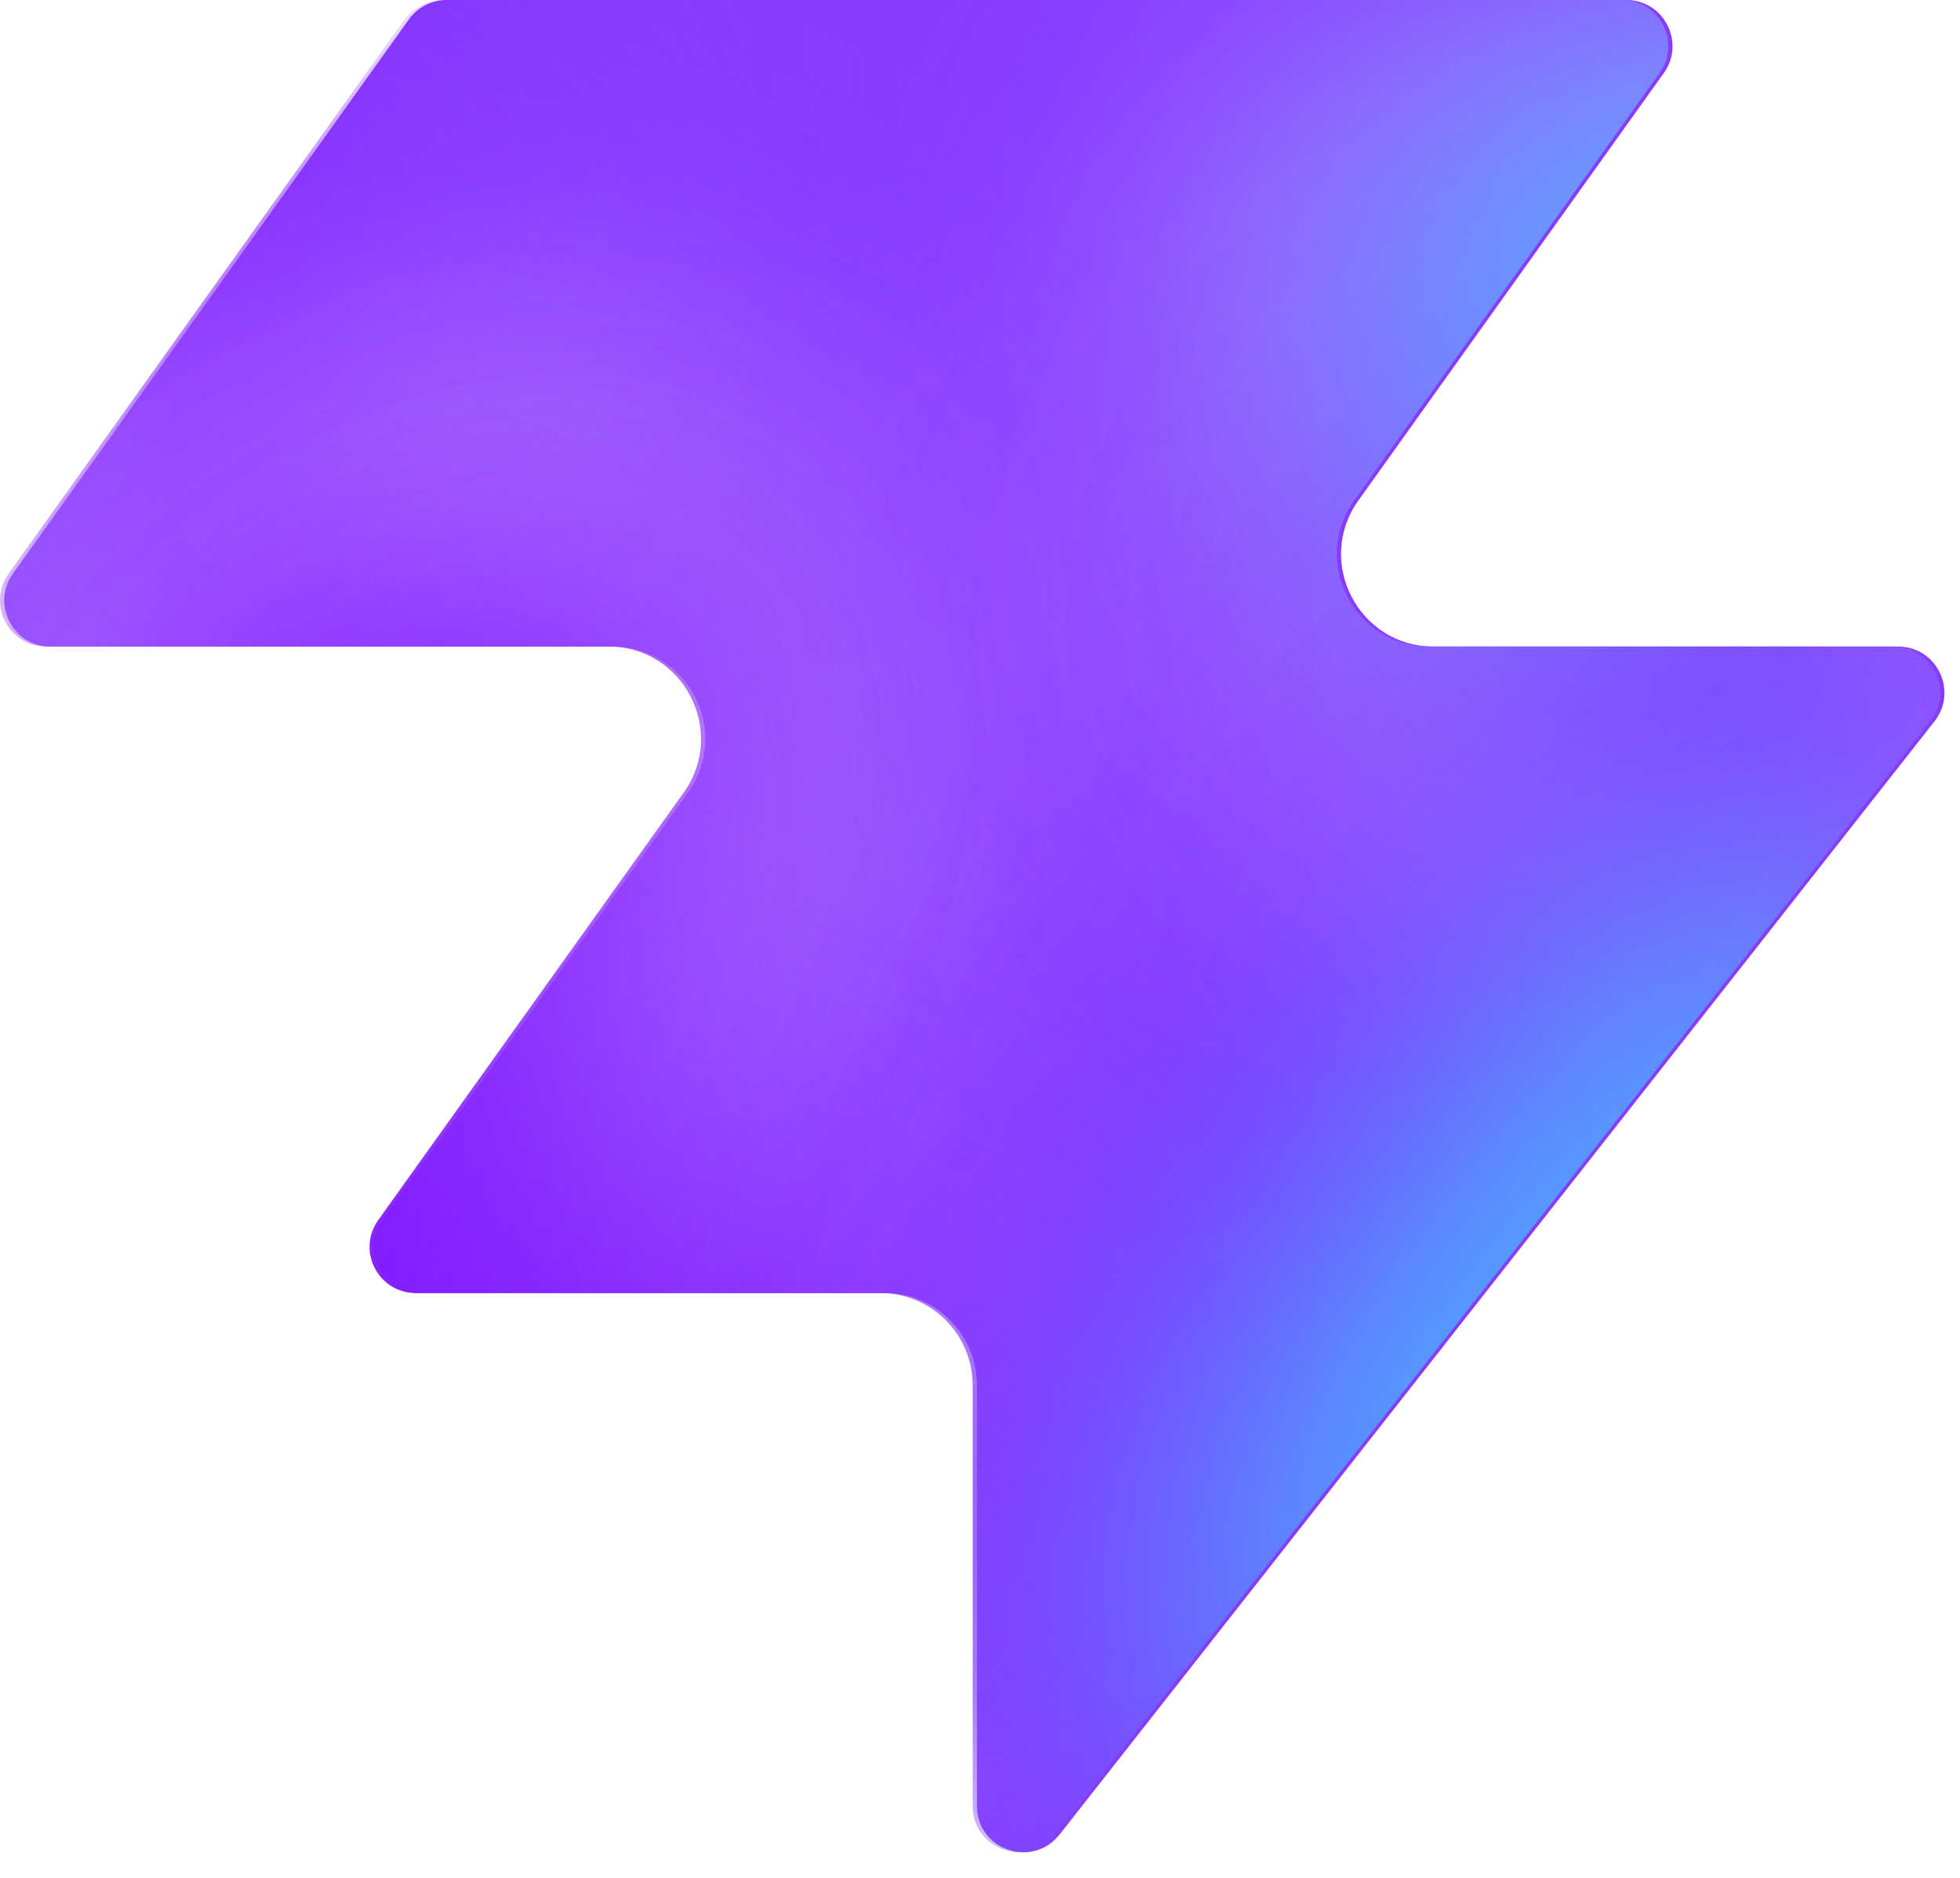
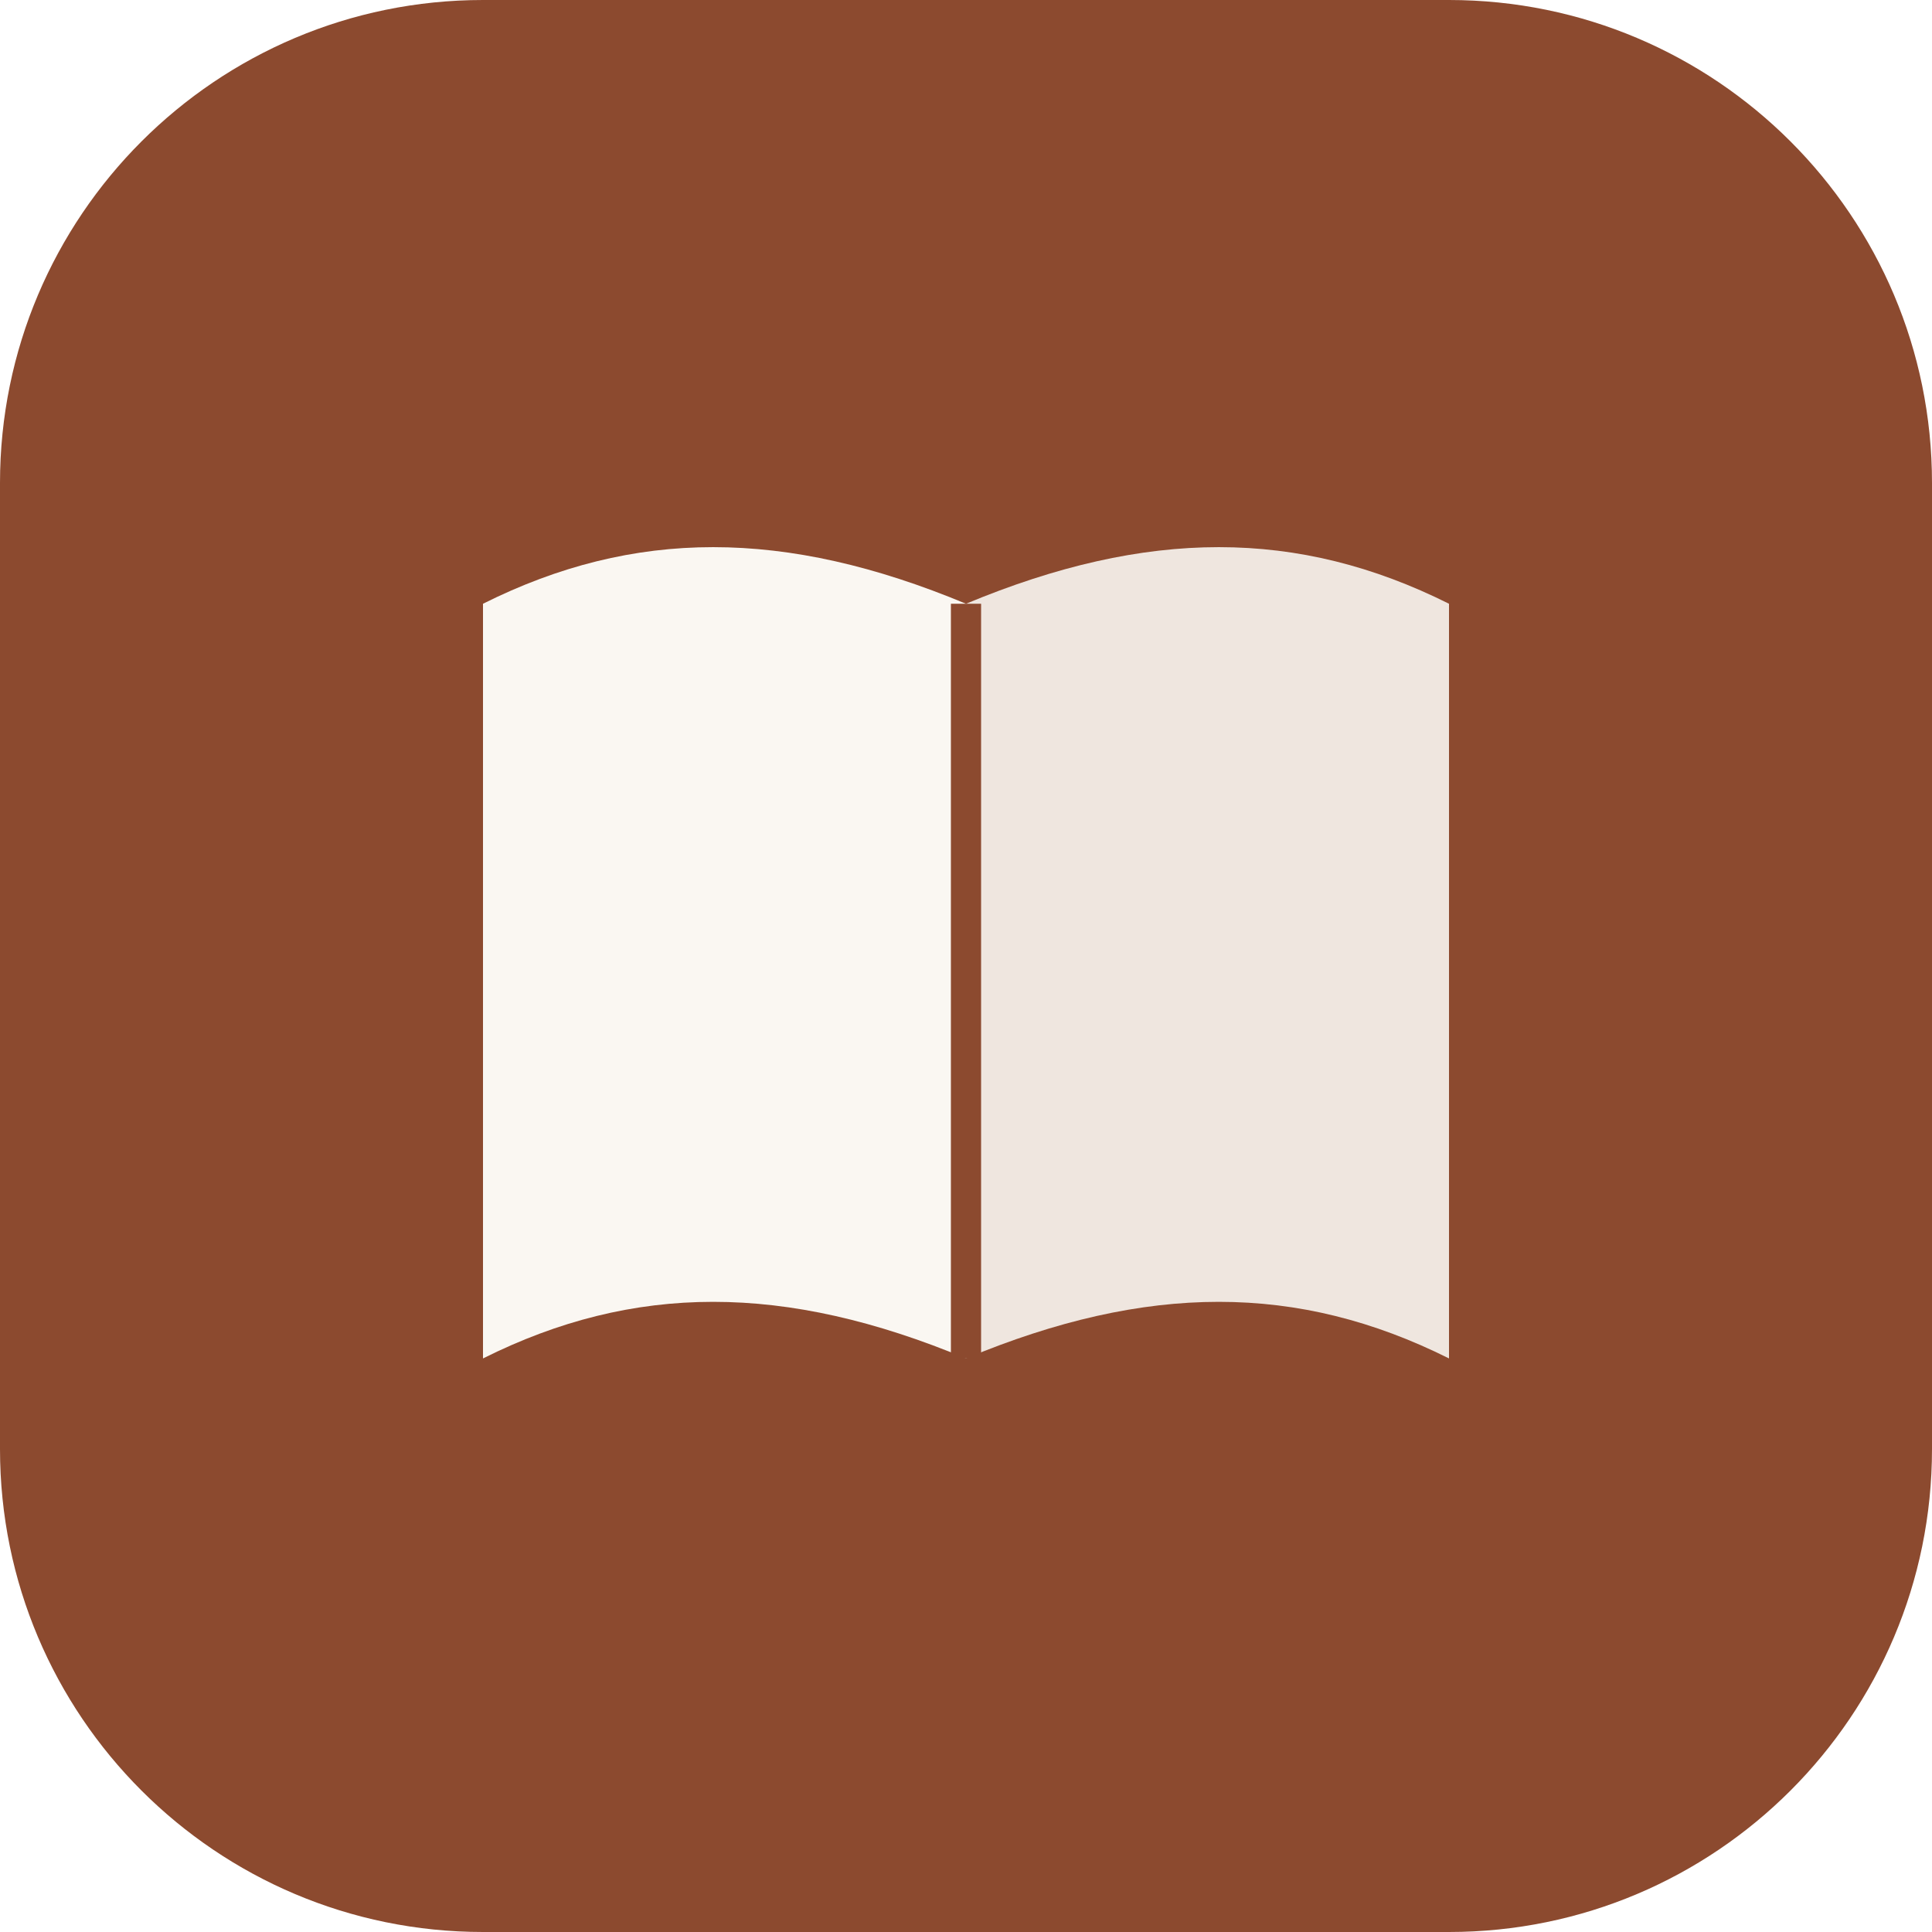
- <svg xmlns="http://www.w3.org/2000/svg" width="48" height="46" fill="none" viewBox="0 0 48 46">
-   <path fill="#863bff" d="M25.946 44.938c-.664.845-2.021.375-2.021-.698V33.937a2.26 2.26 0 0 0-2.262-2.262H10.287c-.92 0-1.456-1.04-.92-1.788l7.48-10.471c1.07-1.497 0-3.578-1.842-3.578H1.237c-.92 0-1.456-1.04-.92-1.788L10.013.474c.214-.297.556-.474.92-.474h28.894c.92 0 1.456 1.04.92 1.788l-7.48 10.471c-1.07 1.498 0 3.579 1.842 3.579h11.377c.943 0 1.473 1.088.89 1.83L25.947 44.94z" style="fill:#863bff;fill:color(display-p3 .525 .23 1);fill-opacity:1" />
-   <mask id="a" width="48" height="46" x="0" y="0" maskUnits="userSpaceOnUse" style="mask-type:alpha">
-     <path fill="#000" d="M25.842 44.938c-.664.844-2.021.375-2.021-.698V33.937a2.26 2.26 0 0 0-2.262-2.262H10.183c-.92 0-1.456-1.04-.92-1.788l7.48-10.471c1.07-1.498 0-3.579-1.842-3.579H1.133c-.92 0-1.456-1.04-.92-1.787L9.91.473c.214-.297.556-.474.92-.474h28.894c.92 0 1.456 1.04.92 1.788l-7.48 10.471c-1.07 1.498 0 3.578 1.842 3.578h11.377c.943 0 1.473 1.088.89 1.832L25.843 44.94z" style="fill:#000;fill-opacity:1" />
-   </mask>
-   <g mask="url(#a)">
-     <g filter="url(#b)">
-       <ellipse cx="5.508" cy="14.704" fill="#ede6ff" rx="5.508" ry="14.704" style="fill:#ede6ff;fill:color(display-p3 .927 .903 1);fill-opacity:1" transform="matrix(.00324 1 1 -.00324 -4.47 31.516)" />
-     </g>
-     <g filter="url(#c)">
-       <ellipse cx="10.399" cy="29.851" fill="#ede6ff" rx="10.399" ry="29.851" style="fill:#ede6ff;fill:color(display-p3 .927 .903 1);fill-opacity:1" transform="matrix(.00324 1 1 -.00324 -39.328 7.883)" />
-     </g>
-     <g filter="url(#d)">
-       <ellipse cx="5.508" cy="30.487" fill="#7e14ff" rx="5.508" ry="30.487" style="fill:#7e14ff;fill:color(display-p3 .492 .077 1);fill-opacity:1" transform="rotate(89.814 -25.913 -14.639)scale(1 -1)" />
-     </g>
-     <g filter="url(#e)">
-       <ellipse cx="5.508" cy="30.599" fill="#7e14ff" rx="5.508" ry="30.599" style="fill:#7e14ff;fill:color(display-p3 .492 .077 1);fill-opacity:1" transform="rotate(89.814 -32.644 -3.334)scale(1 -1)" />
-     </g>
-     <g filter="url(#f)">
-       <ellipse cx="5.508" cy="30.599" fill="#7e14ff" rx="5.508" ry="30.599" style="fill:#7e14ff;fill:color(display-p3 .492 .077 1);fill-opacity:1" transform="matrix(.00324 1 1 -.00324 -34.34 30.47)" />
-     </g>
-     <g filter="url(#g)">
-       <ellipse cx="14.072" cy="22.078" fill="#ede6ff" rx="14.072" ry="22.078" style="fill:#ede6ff;fill:color(display-p3 .927 .903 1);fill-opacity:1" transform="rotate(93.35 24.506 48.493)scale(-1 1)" />
-     </g>
-     <g filter="url(#h)">
-       <ellipse cx="3.47" cy="21.501" fill="#7e14ff" rx="3.47" ry="21.501" style="fill:#7e14ff;fill:color(display-p3 .492 .077 1);fill-opacity:1" transform="rotate(89.009 28.708 47.59)scale(-1 1)" />
-     </g>
-     <g filter="url(#i)">
-       <ellipse cx="3.47" cy="21.501" fill="#7e14ff" rx="3.47" ry="21.501" style="fill:#7e14ff;fill:color(display-p3 .492 .077 1);fill-opacity:1" transform="rotate(89.009 28.708 47.59)scale(-1 1)" />
-     </g>
-     <g filter="url(#j)">
-       <ellipse cx=".387" cy="8.972" fill="#7e14ff" rx="4.407" ry="29.108" style="fill:#7e14ff;fill:color(display-p3 .492 .077 1);fill-opacity:1" transform="rotate(39.51 .387 8.972)" />
-     </g>
-     <g filter="url(#k)">
-       <ellipse cx="47.523" cy="-6.092" fill="#7e14ff" rx="4.407" ry="29.108" style="fill:#7e14ff;fill:color(display-p3 .492 .077 1);fill-opacity:1" transform="rotate(37.892 47.523 -6.092)" />
-     </g>
-     <g filter="url(#l)">
-       <ellipse cx="41.412" cy="6.333" fill="#47bfff" rx="5.971" ry="9.665" style="fill:#47bfff;fill:color(display-p3 .28 .748 1);fill-opacity:1" transform="rotate(37.892 41.412 6.333)" />
-     </g>
-     <g filter="url(#m)">
-       <ellipse cx="-1.879" cy="38.332" fill="#7e14ff" rx="4.407" ry="29.108" style="fill:#7e14ff;fill:color(display-p3 .492 .077 1);fill-opacity:1" transform="rotate(37.892 -1.88 38.332)" />
-     </g>
-     <g filter="url(#n)">
-       <ellipse cx="-1.879" cy="38.332" fill="#7e14ff" rx="4.407" ry="29.108" style="fill:#7e14ff;fill:color(display-p3 .492 .077 1);fill-opacity:1" transform="rotate(37.892 -1.88 38.332)" />
-     </g>
-     <g filter="url(#o)">
-       <ellipse cx="35.651" cy="29.907" fill="#7e14ff" rx="4.407" ry="29.108" style="fill:#7e14ff;fill:color(display-p3 .492 .077 1);fill-opacity:1" transform="rotate(37.892 35.651 29.907)" />
-     </g>
-     <g filter="url(#p)">
-       <ellipse cx="38.418" cy="32.4" fill="#47bfff" rx="5.971" ry="15.297" style="fill:#47bfff;fill:color(display-p3 .28 .748 1);fill-opacity:1" transform="rotate(37.892 38.418 32.4)" />
-     </g>
-   </g>
-   <defs>
-     <filter id="b" width="60.045" height="41.654" x="-19.77" y="16.149" color-interpolation-filters="sRGB" filterUnits="userSpaceOnUse">
-       <feFlood flood-opacity="0" result="BackgroundImageFix" />
-       <feBlend in="SourceGraphic" in2="BackgroundImageFix" result="shape" />
-       <feGaussianBlur result="effect1_foregroundBlur_2002_17158" stdDeviation="7.659" />
-     </filter>
-     <filter id="c" width="90.34" height="51.437" x="-54.613" y="-7.533" color-interpolation-filters="sRGB" filterUnits="userSpaceOnUse">
-       <feFlood flood-opacity="0" result="BackgroundImageFix" />
-       <feBlend in="SourceGraphic" in2="BackgroundImageFix" result="shape" />
-       <feGaussianBlur result="effect1_foregroundBlur_2002_17158" stdDeviation="7.659" />
-     </filter>
-     <filter id="d" width="79.355" height="29.4" x="-49.64" y="2.03" color-interpolation-filters="sRGB" filterUnits="userSpaceOnUse">
-       <feFlood flood-opacity="0" result="BackgroundImageFix" />
-       <feBlend in="SourceGraphic" in2="BackgroundImageFix" result="shape" />
-       <feGaussianBlur result="effect1_foregroundBlur_2002_17158" stdDeviation="4.596" />
-     </filter>
-     <filter id="e" width="79.579" height="29.4" x="-45.045" y="20.029" color-interpolation-filters="sRGB" filterUnits="userSpaceOnUse">
-       <feFlood flood-opacity="0" result="BackgroundImageFix" />
-       <feBlend in="SourceGraphic" in2="BackgroundImageFix" result="shape" />
-       <feGaussianBlur result="effect1_foregroundBlur_2002_17158" stdDeviation="4.596" />
-     </filter>
-     <filter id="f" width="79.579" height="29.4" x="-43.513" y="21.178" color-interpolation-filters="sRGB" filterUnits="userSpaceOnUse">
-       <feFlood flood-opacity="0" result="BackgroundImageFix" />
-       <feBlend in="SourceGraphic" in2="BackgroundImageFix" result="shape" />
-       <feGaussianBlur result="effect1_foregroundBlur_2002_17158" stdDeviation="4.596" />
-     </filter>
-     <filter id="g" width="74.749" height="58.852" x="15.756" y="-17.901" color-interpolation-filters="sRGB" filterUnits="userSpaceOnUse">
-       <feFlood flood-opacity="0" result="BackgroundImageFix" />
-       <feBlend in="SourceGraphic" in2="BackgroundImageFix" result="shape" />
-       <feGaussianBlur result="effect1_foregroundBlur_2002_17158" stdDeviation="7.659" />
-     </filter>
-     <filter id="h" width="61.377" height="25.362" x="23.548" y="2.284" color-interpolation-filters="sRGB" filterUnits="userSpaceOnUse">
-       <feFlood flood-opacity="0" result="BackgroundImageFix" />
-       <feBlend in="SourceGraphic" in2="BackgroundImageFix" result="shape" />
-       <feGaussianBlur result="effect1_foregroundBlur_2002_17158" stdDeviation="4.596" />
-     </filter>
-     <filter id="i" width="61.377" height="25.362" x="23.548" y="2.284" color-interpolation-filters="sRGB" filterUnits="userSpaceOnUse">
-       <feFlood flood-opacity="0" result="BackgroundImageFix" />
-       <feBlend in="SourceGraphic" in2="BackgroundImageFix" result="shape" />
-       <feGaussianBlur result="effect1_foregroundBlur_2002_17158" stdDeviation="4.596" />
-     </filter>
-     <filter id="j" width="56.045" height="63.649" x="-27.636" y="-22.853" color-interpolation-filters="sRGB" filterUnits="userSpaceOnUse">
-       <feFlood flood-opacity="0" result="BackgroundImageFix" />
-       <feBlend in="SourceGraphic" in2="BackgroundImageFix" result="shape" />
-       <feGaussianBlur result="effect1_foregroundBlur_2002_17158" stdDeviation="4.596" />
-     </filter>
-     <filter id="k" width="54.814" height="64.646" x="20.116" y="-38.415" color-interpolation-filters="sRGB" filterUnits="userSpaceOnUse">
-       <feFlood flood-opacity="0" result="BackgroundImageFix" />
-       <feBlend in="SourceGraphic" in2="BackgroundImageFix" result="shape" />
-       <feGaussianBlur result="effect1_foregroundBlur_2002_17158" stdDeviation="4.596" />
-     </filter>
-     <filter id="l" width="33.541" height="35.313" x="24.641" y="-11.323" color-interpolation-filters="sRGB" filterUnits="userSpaceOnUse">
-       <feFlood flood-opacity="0" result="BackgroundImageFix" />
-       <feBlend in="SourceGraphic" in2="BackgroundImageFix" result="shape" />
-       <feGaussianBlur result="effect1_foregroundBlur_2002_17158" stdDeviation="4.596" />
-     </filter>
-     <filter id="m" width="54.814" height="64.646" x="-29.286" y="6.009" color-interpolation-filters="sRGB" filterUnits="userSpaceOnUse">
-       <feFlood flood-opacity="0" result="BackgroundImageFix" />
-       <feBlend in="SourceGraphic" in2="BackgroundImageFix" result="shape" />
-       <feGaussianBlur result="effect1_foregroundBlur_2002_17158" stdDeviation="4.596" />
-     </filter>
-     <filter id="n" width="54.814" height="64.646" x="-29.286" y="6.009" color-interpolation-filters="sRGB" filterUnits="userSpaceOnUse">
-       <feFlood flood-opacity="0" result="BackgroundImageFix" />
-       <feBlend in="SourceGraphic" in2="BackgroundImageFix" result="shape" />
-       <feGaussianBlur result="effect1_foregroundBlur_2002_17158" stdDeviation="4.596" />
-     </filter>
-     <filter id="o" width="54.814" height="64.646" x="8.244" y="-2.416" color-interpolation-filters="sRGB" filterUnits="userSpaceOnUse">
-       <feFlood flood-opacity="0" result="BackgroundImageFix" />
-       <feBlend in="SourceGraphic" in2="BackgroundImageFix" result="shape" />
-       <feGaussianBlur result="effect1_foregroundBlur_2002_17158" stdDeviation="4.596" />
-     </filter>
-     <filter id="p" width="39.409" height="43.623" x="18.713" y="10.588" color-interpolation-filters="sRGB" filterUnits="userSpaceOnUse">
-       <feFlood flood-opacity="0" result="BackgroundImageFix" />
-       <feBlend in="SourceGraphic" in2="BackgroundImageFix" result="shape" />
-       <feGaussianBlur result="effect1_foregroundBlur_2002_17158" stdDeviation="4.596" />
-     </filter>
-   </defs>
+ <svg xmlns="http://www.w3.org/2000/svg" viewBox="0 0 512 512">
+   <rect width="512" height="512" rx="128" fill="#8C4A2F" />
+   <path d="M128 160c40-20 80-20 128 0v200c-48-20-88-20-128 0V160z" fill="#FAF7F2" />
+   <path d="M384 160c-40-20-80-20-128 0v200c48-20 88-20 128 0V160z" fill="#FAF7F2" opacity="0.9" />
+   <line x1="256" y1="160" x2="256" y2="360" stroke="#8C4A2F" stroke-width="8" />
</svg>
